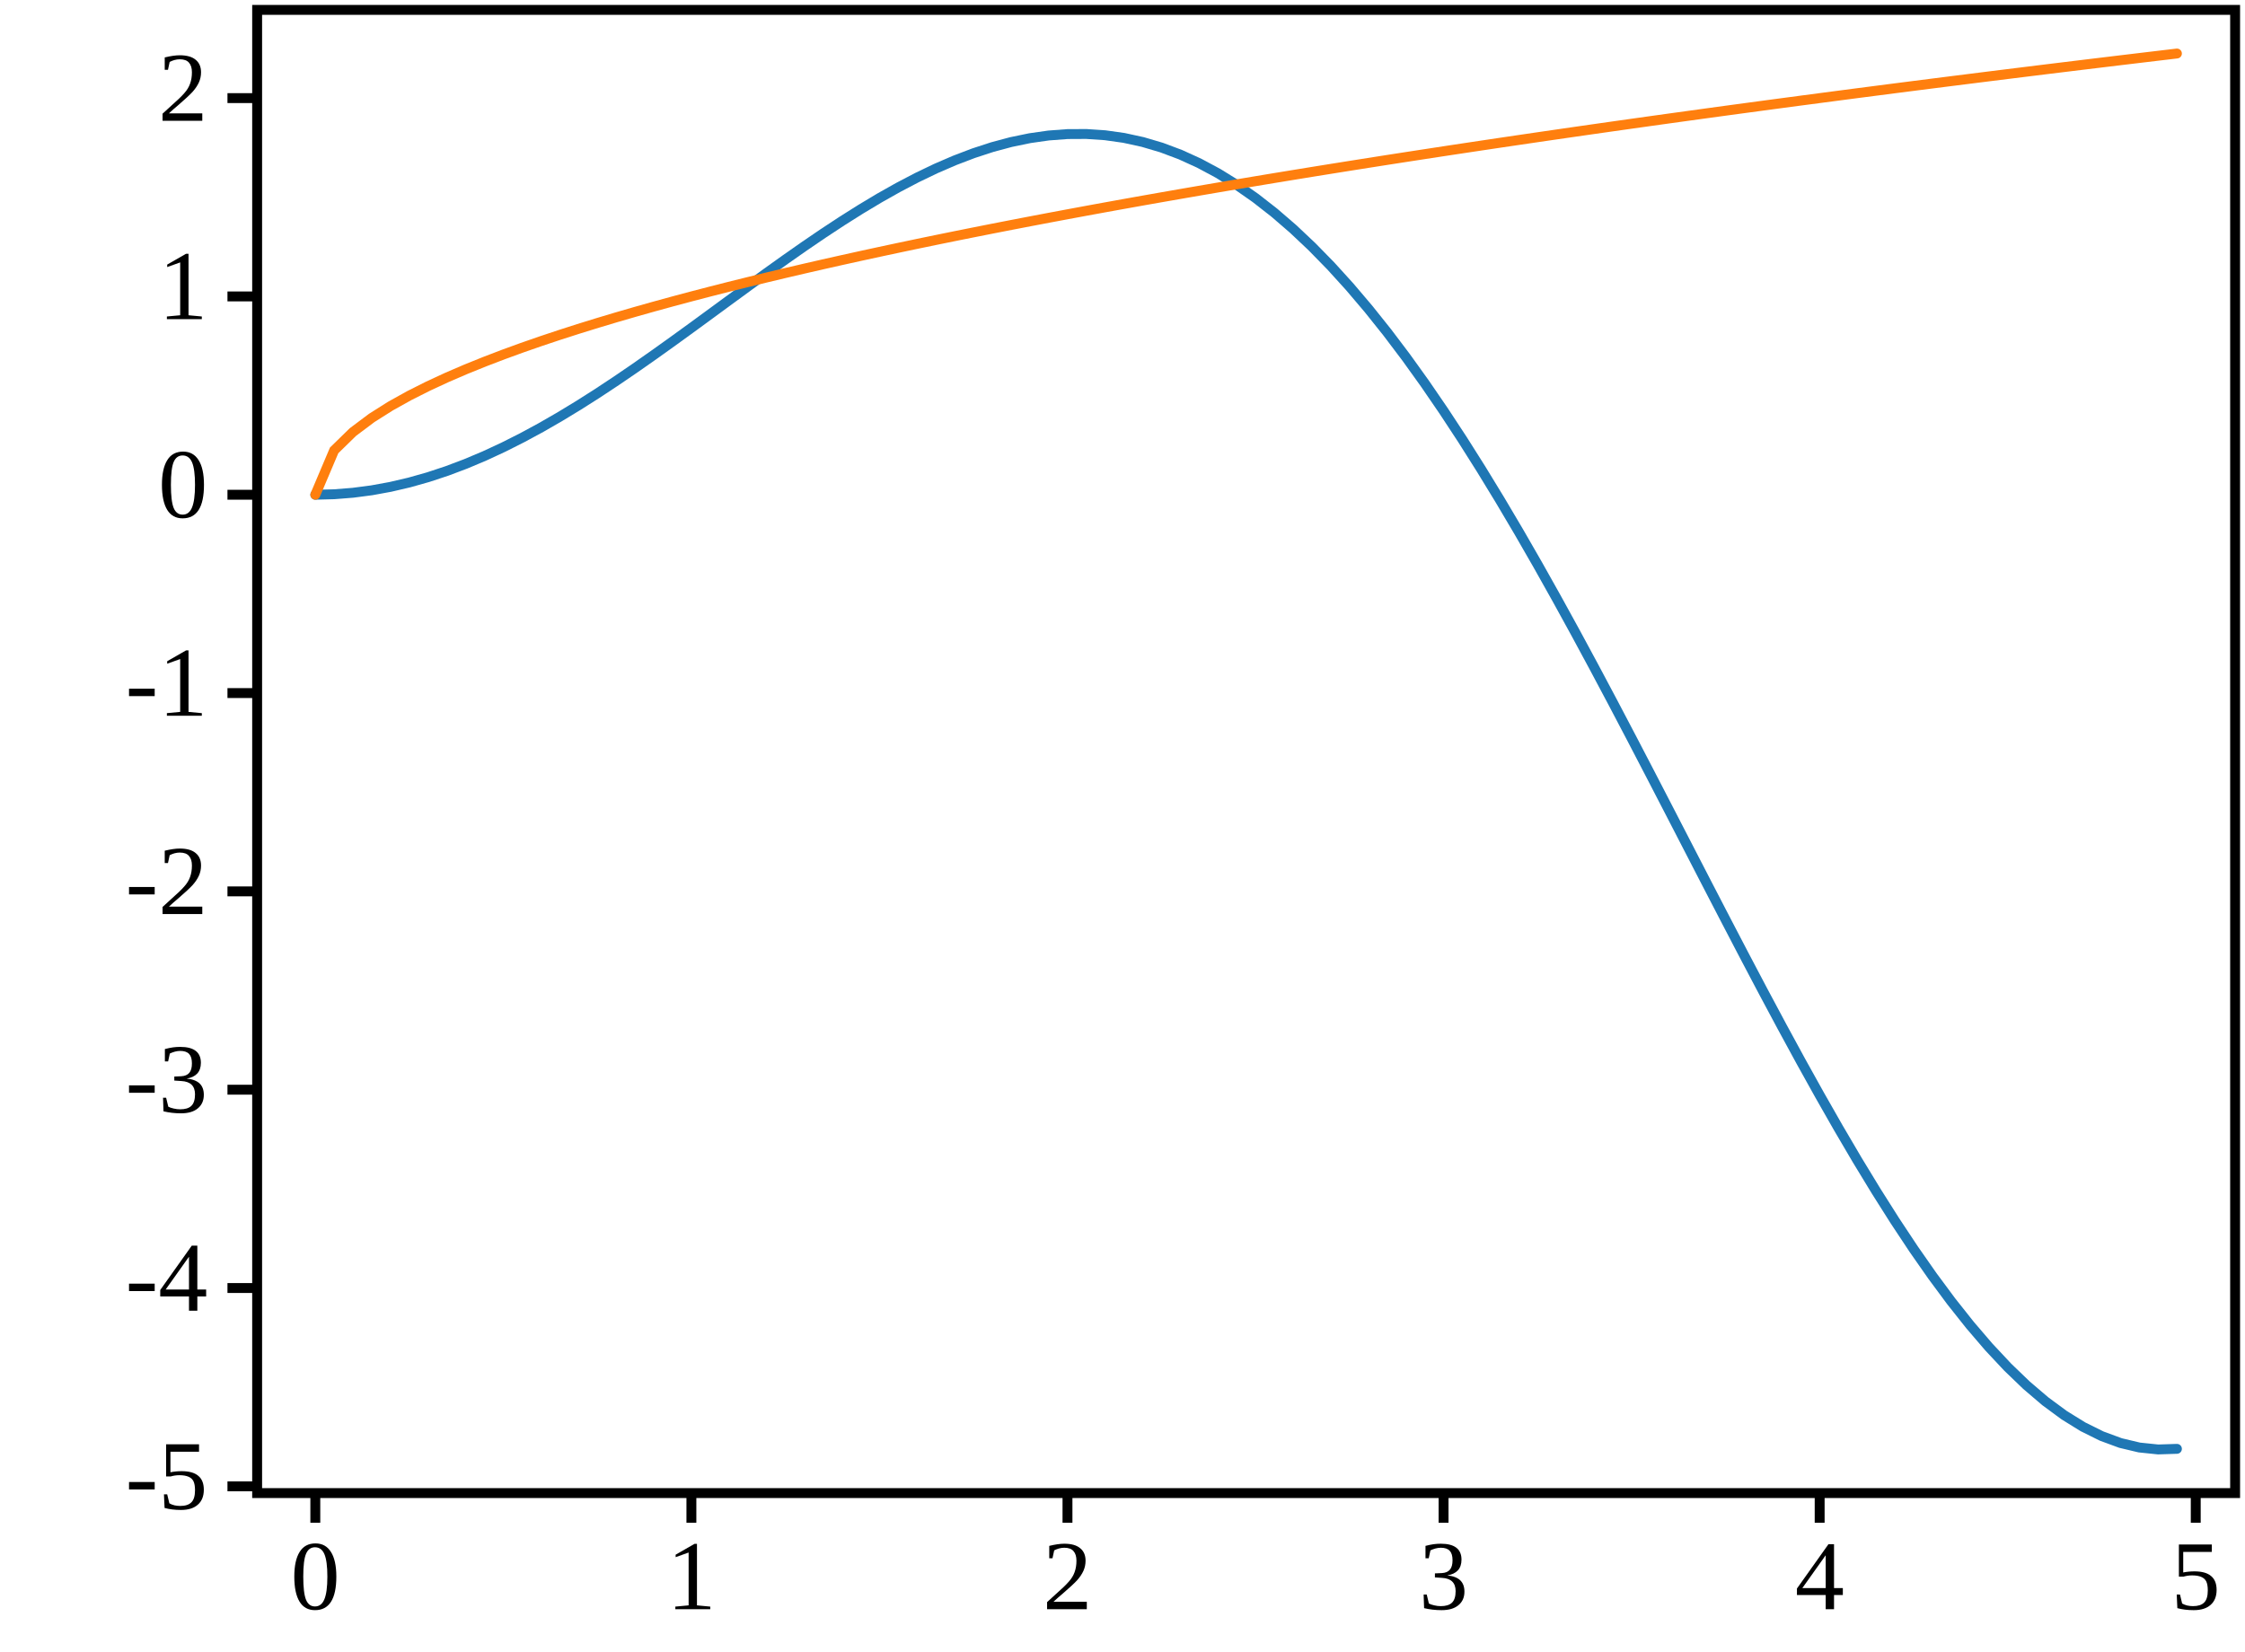
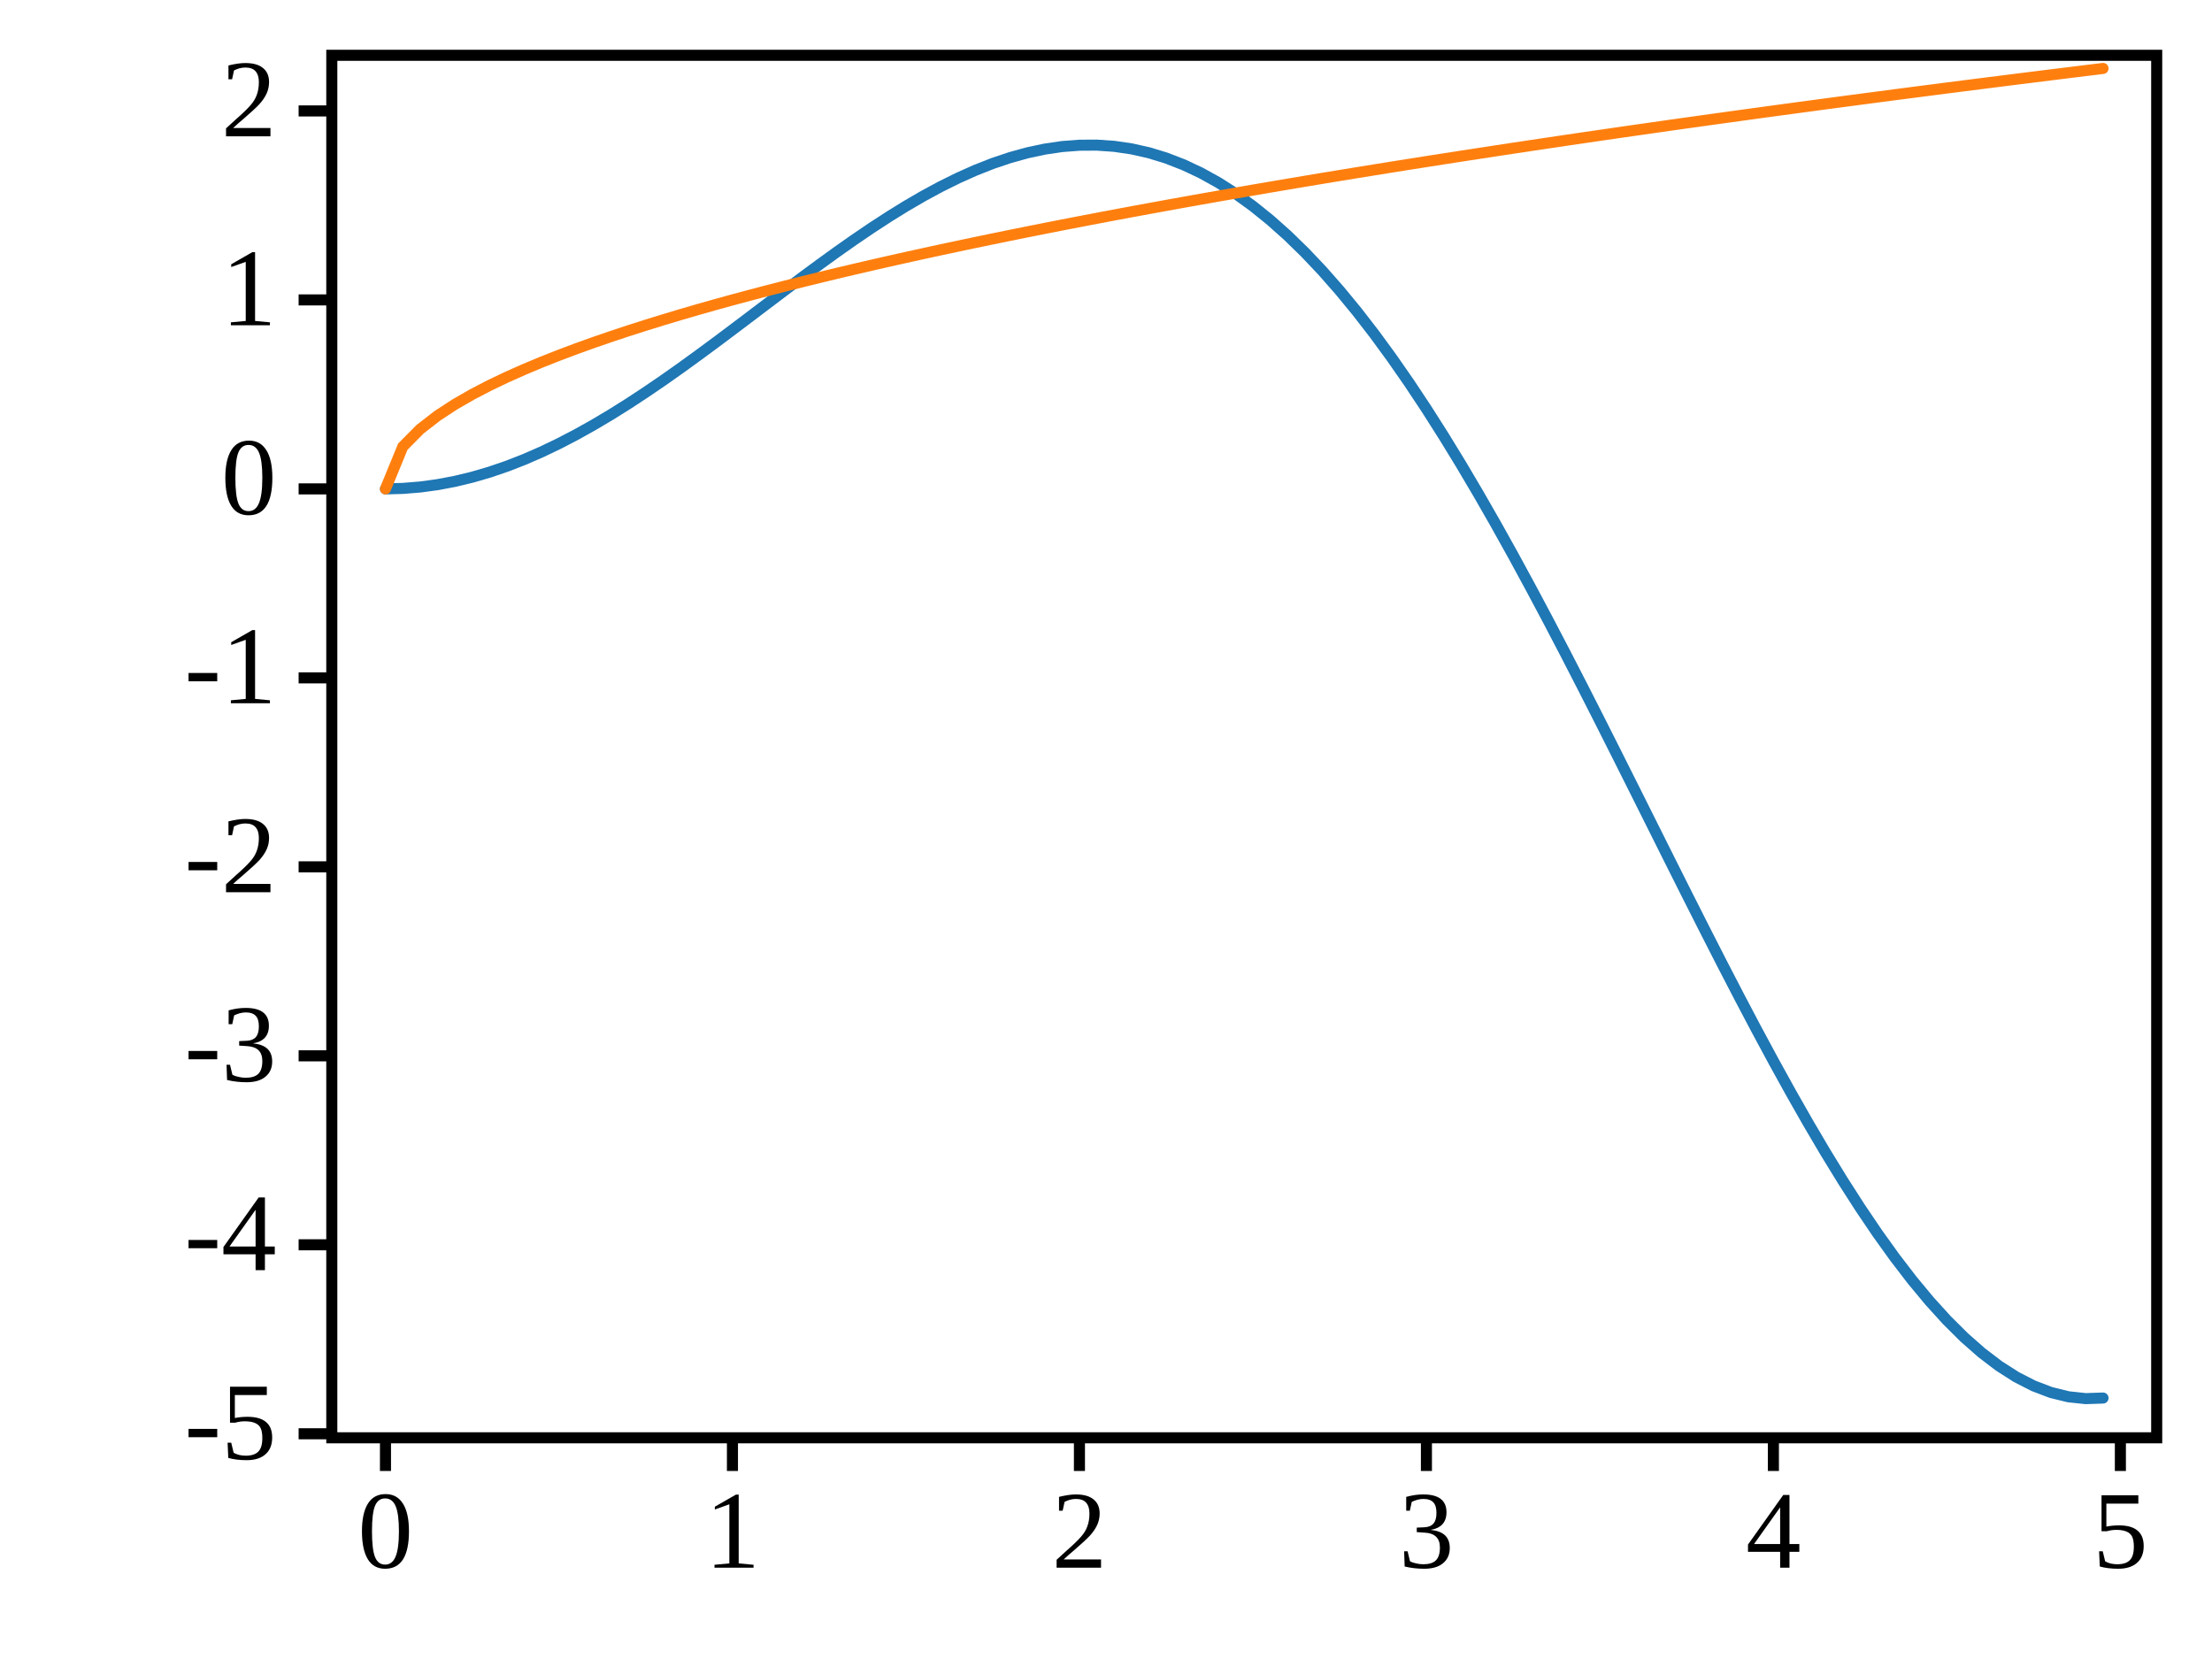
- <svg xmlns="http://www.w3.org/2000/svg" viewBox="-26 -1 227 167" height="100%" width="100%" id="id0000000101">
-   <g id="id0000000102">
-     <g clip-path="url(#id0000000102clipper)" style="pointer-events: all; " vector-effect="non-scaling-stroke" fill="none" class="area" id="id0000000103">
-       <polyline id="id0000000105" points="5.882,49.035 7.784,48.985 9.685,48.835 11.586,48.586 13.488,48.238 15.389,47.794 17.291,47.257 19.192,46.628 21.093,45.911 22.995,45.109 24.896,44.227 26.797,43.269 28.699,42.24 30.6,41.145 32.502,39.99 34.403,38.782 36.304,37.525 38.206,36.227 40.107,34.895 42.008,33.536 43.91,32.158 45.811,30.767 47.712,29.373 49.614,27.982 51.515,26.603 53.416,25.243 55.318,23.912 57.219,22.616 59.121,21.364 61.022,20.165 62.923,19.025 64.825,17.954 66.726,16.958 68.627,16.045 70.529,15.223 72.43,14.498 74.332,13.877 76.233,13.367 78.134,12.974 80.036,12.703 81.937,12.56 83.838,12.55 85.74,12.678 87.641,12.946 89.542,13.36 91.444,13.922 93.345,14.635 95.246,15.501 97.148,16.521 99.049,17.696 100.951,19.027 102.852,20.512 104.753,22.153 106.655,23.947 108.556,25.891 110.457,27.984 112.359,30.223 114.26,32.602 116.162,35.119 118.063,37.768 119.964,40.544 121.866,43.44 123.767,46.45 125.668,49.566 127.57,52.782 129.471,56.087 131.372,59.476 133.274,62.937 135.175,66.461 137.077,70.039 138.978,73.659 140.879,77.312 142.781,80.987 144.682,84.671 146.583,88.354 148.485,92.023 150.386,95.668 152.287,99.275 154.189,102.833 156.09,106.329 157.992,109.751 159.893,113.086 161.794,116.324 163.696,119.451 165.597,122.455 167.498,125.325 169.4,128.048 171.301,130.615 173.203,133.013 175.104,135.232 177.005,137.262 178.907,139.092 180.808,140.714 182.709,142.117 184.611,143.294 186.512,144.237 188.414,144.938 190.315,145.39 192.216,145.588 194.118,145.526 " fill="none" stroke-linecap="round" stroke="#1f77b4" stroke-width="1" />
-       <polyline id="id0000000106" points="5.882,49.035 7.784,44.55 9.685,42.693 11.586,41.267 13.488,40.065 15.389,39.007 17.291,38.05 19.192,37.169 21.093,36.35 22.995,35.581 24.896,34.853 26.797,34.161 28.699,33.499 30.6,32.865 32.502,32.254 34.403,31.666 36.304,31.096 38.206,30.544 40.107,30.008 42.008,29.486 43.91,28.978 45.811,28.483 47.712,27.999 49.614,27.527 51.515,27.064 53.416,26.611 55.318,26.167 57.219,25.731 59.121,25.304 61.022,24.884 62.923,24.471 64.825,24.065 66.726,23.665 68.627,23.272 70.529,22.884 72.43,22.503 74.332,22.126 76.233,21.755 78.134,21.389 80.036,21.027 81.937,20.671 83.838,20.318 85.74,19.97 87.641,19.626 89.542,19.286 91.444,18.95 93.345,18.618 95.246,18.289 97.148,17.963 99.049,17.641 100.951,17.323 102.852,17.007 104.753,16.695 106.655,16.385 108.556,16.079 110.457,15.775 112.359,15.474 114.26,15.175 116.162,14.88 118.063,14.587 119.964,14.296 121.866,14.008 123.767,13.722 125.668,13.438 127.57,13.157 129.471,12.877 131.372,12.6 133.274,12.325 135.175,12.052 137.077,11.781 138.978,11.512 140.879,11.245 142.781,10.98 144.682,10.717 146.583,10.455 148.485,10.195 150.386,9.937 152.287,9.681 154.189,9.426 156.09,9.173 157.992,8.922 159.893,8.672 161.794,8.423 163.696,8.177 165.597,7.931 167.498,7.687 169.4,7.445 171.301,7.204 173.203,6.964 175.104,6.725 177.005,6.488 178.907,6.253 180.808,6.018 182.709,5.785 184.611,5.553 186.512,5.323 188.414,5.093 190.315,4.865 192.216,4.638 194.118,4.412 " fill="none" stroke-linecap="round" stroke="#ff7f0e" stroke-width="1" />
-     </g>
-     <clipPath id="id0000000102clipper">
-       <polygon points="0,0 0,150 200,150 200,0 " id="id0000000107" class="rectangle" />
-     </clipPath>
-     <polyline points="5.882,150 5.882,153 " fill="none" stroke-width="1" stroke="black" id="id0000000108" class="line" />
-     <text id="id0000000109" transform="matrix(1 0 0 1 0 0)" x="5.882" y="155" dominant-baseline="hanging" text-anchor="middle" font-size="10px">
+ <svg xmlns="http://www.w3.org/2000/svg" viewBox="0 0 200 150" height="100%" width="100%" id="id0000000104">
+   <g id="id0000000105">
+     <g id="id0000000106">
+       <g clip-path="url(#id0000000106clipper)" style="pointer-events: all; " vector-effect="non-scaling-stroke" fill="none" class="area" id="id0000000107">
+         <polyline id="id0000000109" points="34.853,44.203 36.422,44.16 37.99,44.033 39.559,43.82 41.127,43.524 42.696,43.146 44.265,42.688 45.833,42.153 47.402,41.542 48.971,40.859 50.539,40.107 52.108,39.291 53.676,38.414 55.245,37.482 56.814,36.498 58.382,35.468 59.951,34.398 61.52,33.292 63.088,32.157 64.657,31 66.225,29.825 67.794,28.641 69.363,27.453 70.931,26.268 72.5,25.093 74.069,23.935 75.637,22.8 77.206,21.696 78.775,20.63 80.343,19.608 81.912,18.637 83.48,17.725 85.049,16.876 86.618,16.099 88.186,15.398 89.755,14.78 91.323,14.252 92.892,13.817 94.461,13.482 96.029,13.251 97.598,13.13 99.167,13.121 100.735,13.23 102.304,13.459 103.873,13.811 105.441,14.29 107.01,14.898 108.578,15.635 110.147,16.504 111.716,17.505 113.284,18.639 114.853,19.904 116.422,21.302 117.99,22.83 119.559,24.486 121.127,26.27 122.696,28.177 124.265,30.204 125.833,32.348 127.402,34.605 128.971,36.969 130.539,39.437 132.108,42.001 133.676,44.656 135.245,47.395 136.814,50.211 138.382,53.098 139.951,56.046 141.52,59.048 143.088,62.096 144.657,65.181 146.225,68.293 147.794,71.423 149.363,74.562 150.931,77.699 152.5,80.826 154.069,83.93 155.637,87.003 157.206,90.034 158.774,93.012 160.343,95.928 161.912,98.769 163.48,101.527 165.049,104.191 166.618,106.75 168.186,109.195 169.755,111.516 171.323,113.702 172.892,115.745 174.461,117.636 176.029,119.365 177.598,120.924 179.167,122.305 180.735,123.501 182.304,124.504 183.873,125.307 185.441,125.904 187.01,126.29 188.578,126.458 190.147,126.405 " fill="none" stroke-linecap="round" stroke="#1f77b4" stroke-width="1" />
+         <polyline id="id0000000110" points="34.853,44.203 36.422,40.383 37.99,38.8 39.559,37.586 41.127,36.562 42.696,35.66 44.265,34.844 45.833,34.095 47.402,33.397 48.971,32.741 50.539,32.121 52.108,31.531 53.676,30.968 55.245,30.428 56.814,29.907 58.382,29.406 59.951,28.921 61.52,28.45 63.088,27.993 64.657,27.549 66.225,27.117 67.794,26.695 69.363,26.283 70.931,25.88 72.5,25.486 74.069,25.1 75.637,24.721 77.206,24.35 78.775,23.986 80.343,23.628 81.912,23.276 83.48,22.931 85.049,22.59 86.618,22.255 88.186,21.925 89.755,21.6 91.323,21.279 92.892,20.963 94.461,20.651 96.029,20.343 97.598,20.039 99.167,19.739 100.735,19.442 102.304,19.149 103.873,18.86 105.441,18.573 107.01,18.29 108.578,18.01 110.147,17.733 111.716,17.459 113.284,17.187 114.853,16.918 116.422,16.652 117.99,16.388 119.559,16.127 121.127,15.868 122.696,15.612 124.265,15.358 125.833,15.106 127.402,14.856 128.971,14.608 130.539,14.363 132.108,14.119 133.676,13.878 135.245,13.638 136.814,13.4 138.382,13.164 139.951,12.93 141.52,12.697 143.088,12.466 144.657,12.237 146.225,12.01 147.794,11.784 149.363,11.559 150.931,11.336 152.5,11.115 154.069,10.895 155.637,10.677 157.206,10.46 158.774,10.244 160.343,10.03 161.912,9.817 163.48,9.606 165.049,9.395 166.618,9.186 168.186,8.978 169.755,8.772 171.323,8.566 172.892,8.362 174.461,8.159 176.029,7.957 177.598,7.756 179.167,7.557 180.735,7.358 182.304,7.16 183.873,6.964 185.441,6.768 187.01,6.574 188.578,6.38 190.147,6.188 " fill="none" stroke-linecap="round" stroke="#ff7f0e" stroke-width="1" />
+       </g>
+       <clipPath id="id0000000106clipper">
+         <polygon points="30,5 30,130 195,130 195,5 " id="id0000000111" class="rectangle" />
+       </clipPath>
+       <polyline points="34.853,130 34.853,133 " fill="none" stroke-width="1" stroke="black" id="id0000000112" class="line" />
+       <text id="id0000000113" transform="matrix(1 0 0 1 30 5)" x="4.853" y="130" dominant-baseline="hanging" text-anchor="middle" font-size="10px">
0
</text>
-     <polyline points="43.91,150 43.91,153 " fill="none" stroke-width="1" stroke="black" id="id0000000110" class="line" />
-     <text id="id0000000111" transform="matrix(1 0 0 1 0 0)" x="43.91" y="155" dominant-baseline="hanging" text-anchor="middle" font-size="10px">
+       <polyline points="66.225,130 66.225,133 " fill="none" stroke-width="1" stroke="black" id="id0000000114" class="line" />
+       <text id="id0000000115" transform="matrix(1 0 0 1 30 5)" x="36.225" y="130" dominant-baseline="hanging" text-anchor="middle" font-size="10px">
1
</text>
-     <polyline points="81.937,150 81.937,153 " fill="none" stroke-width="1" stroke="black" id="id0000000112" class="line" />
-     <text id="id0000000113" transform="matrix(1 0 0 1 0 0)" x="81.937" y="155" dominant-baseline="hanging" text-anchor="middle" font-size="10px">
+       <polyline points="97.598,130 97.598,133 " fill="none" stroke-width="1" stroke="black" id="id0000000116" class="line" />
+       <text id="id0000000117" transform="matrix(1 0 0 1 30 5)" x="67.598" y="130" dominant-baseline="hanging" text-anchor="middle" font-size="10px">
2
</text>
-     <polyline points="119.964,150 119.964,153 " fill="none" stroke-width="1" stroke="black" id="id0000000114" class="line" />
-     <text id="id0000000115" transform="matrix(1 0 0 1 0 0)" x="119.964" y="155" dominant-baseline="hanging" text-anchor="middle" font-size="10px">
+       <polyline points="128.971,130 128.971,133 " fill="none" stroke-width="1" stroke="black" id="id0000000118" class="line" />
+       <text id="id0000000119" transform="matrix(1 0 0 1 30 5)" x="98.971" y="130" dominant-baseline="hanging" text-anchor="middle" font-size="10px">
3
</text>
-     <polyline points="157.992,150 157.992,153 " fill="none" stroke-width="1" stroke="black" id="id0000000116" class="line" />
-     <text id="id0000000117" transform="matrix(1 0 0 1 0 0)" x="157.992" y="155" dominant-baseline="hanging" text-anchor="middle" font-size="10px">
+       <polyline points="160.343,130 160.343,133 " fill="none" stroke-width="1" stroke="black" id="id0000000120" class="line" />
+       <text id="id0000000121" transform="matrix(1 0 0 1 30 5)" x="130.343" y="130" dominant-baseline="hanging" text-anchor="middle" font-size="10px">
4
</text>
-     <polyline points="196.019,150 196.019,153 " fill="none" stroke-width="1" stroke="black" id="id0000000118" class="line" />
-     <text id="id0000000119" transform="matrix(1 0 0 1 0 0)" x="196.019" y="155" dominant-baseline="hanging" text-anchor="middle" font-size="10px">
+       <polyline points="191.716,130 191.716,133 " fill="none" stroke-width="1" stroke="black" id="id0000000122" class="line" />
+       <text id="id0000000123" transform="matrix(1 0 0 1 30 5)" x="161.716" y="130" dominant-baseline="hanging" text-anchor="middle" font-size="10px">
5
</text>
-     <polyline points="-3,149.318 0,149.318 " fill="none" stroke-width="1" stroke="black" id="id0000000120" class="line" />
-     <text id="id0000000121" transform="matrix(1 0 0 1 0 0)" x="-5" y="149.318" dominant-baseline="middle" text-anchor="end" font-size="10px">
+       <polyline points="27,129.636 30,129.636 " fill="none" stroke-width="1" stroke="black" id="id0000000124" class="line" />
+       <text id="id0000000125" transform="matrix(1 0 0 1 30 5)" x="-5" y="124.636" dominant-baseline="middle" text-anchor="end" font-size="10px">
-5
</text>
-     <polyline points="-3,129.262 0,129.262 " fill="none" stroke-width="1" stroke="black" id="id0000000122" class="line" />
-     <text id="id0000000123" transform="matrix(1 0 0 1 0 0)" x="-5" y="129.262" dominant-baseline="middle" text-anchor="end" font-size="10px">
+       <polyline points="27,112.549 30,112.549 " fill="none" stroke-width="1" stroke="black" id="id0000000126" class="line" />
+       <text id="id0000000127" transform="matrix(1 0 0 1 30 5)" x="-5" y="107.549" dominant-baseline="middle" text-anchor="end" font-size="10px">
-4
</text>
-     <polyline points="-3,109.205 0,109.205 " fill="none" stroke-width="1" stroke="black" id="id0000000124" class="line" />
-     <text id="id0000000125" transform="matrix(1 0 0 1 0 0)" x="-5" y="109.205" dominant-baseline="middle" text-anchor="end" font-size="10px">
+       <polyline points="27,95.463 30,95.463 " fill="none" stroke-width="1" stroke="black" id="id0000000128" class="line" />
+       <text id="id0000000129" transform="matrix(1 0 0 1 30 5)" x="-5" y="90.463" dominant-baseline="middle" text-anchor="end" font-size="10px">
-3
</text>
-     <polyline points="-3,89.148 0,89.148 " fill="none" stroke-width="1" stroke="black" id="id0000000126" class="line" />
-     <text id="id0000000127" transform="matrix(1 0 0 1 0 0)" x="-5" y="89.148" dominant-baseline="middle" text-anchor="end" font-size="10px">
+       <polyline points="27,78.376 30,78.376 " fill="none" stroke-width="1" stroke="black" id="id0000000130" class="line" />
+       <text id="id0000000131" transform="matrix(1 0 0 1 30 5)" x="-5" y="73.376" dominant-baseline="middle" text-anchor="end" font-size="10px">
-2
</text>
-     <polyline points="-3,69.092 0,69.092 " fill="none" stroke-width="1" stroke="black" id="id0000000128" class="line" />
-     <text id="id0000000129" transform="matrix(1 0 0 1 0 0)" x="-5" y="69.092" dominant-baseline="middle" text-anchor="end" font-size="10px">
+       <polyline points="27,61.29 30,61.29 " fill="none" stroke-width="1" stroke="black" id="id0000000132" class="line" />
+       <text id="id0000000133" transform="matrix(1 0 0 1 30 5)" x="-5" y="56.29" dominant-baseline="middle" text-anchor="end" font-size="10px">
-1
</text>
-     <polyline points="-3,49.035 0,49.035 " fill="none" stroke-width="1" stroke="black" id="id0000000130" class="line" />
-     <text id="id0000000131" transform="matrix(1 0 0 1 0 0)" x="-5" y="49.035" dominant-baseline="middle" text-anchor="end" font-size="10px">
+       <polyline points="27,44.203 30,44.203 " fill="none" stroke-width="1" stroke="black" id="id0000000134" class="line" />
+       <text id="id0000000135" transform="matrix(1 0 0 1 30 5)" x="-5" y="39.203" dominant-baseline="middle" text-anchor="end" font-size="10px">
0
</text>
-     <polyline points="-3,28.978 0,28.978 " fill="none" stroke-width="1" stroke="black" id="id0000000132" class="line" />
-     <text id="id0000000133" transform="matrix(1 0 0 1 0 0)" x="-5" y="28.978" dominant-baseline="middle" text-anchor="end" font-size="10px">
+       <polyline points="27,27.117 30,27.117 " fill="none" stroke-width="1" stroke="black" id="id0000000136" class="line" />
+       <text id="id0000000137" transform="matrix(1 0 0 1 30 5)" x="-5" y="22.117" dominant-baseline="middle" text-anchor="end" font-size="10px">
1
</text>
-     <polyline points="-3,8.922 0,8.922 " fill="none" stroke-width="1" stroke="black" id="id0000000134" class="line" />
-     <text id="id0000000135" transform="matrix(1 0 0 1 0 0)" x="-5" y="8.922" dominant-baseline="middle" text-anchor="end" font-size="10px">
+       <polyline points="27,10.03 30,10.03 " fill="none" stroke-width="1" stroke="black" id="id0000000138" class="line" />
+       <text id="id0000000139" transform="matrix(1 0 0 1 30 5)" x="-5" y="5.03" dominant-baseline="middle" text-anchor="end" font-size="10px">
2
</text>
-     <polygon points="0,0 0,150 200,150 200,0 " stroke="black" stroke-width="1" fill="none" id="id0000000136" pointer-events="none" class="border" />
+       <polygon points="30,5 30,130 195,130 195,5 " stroke="black" stroke-width="1" fill="none" id="id0000000140" pointer-events="none" class="border" />
+     </g>
  </g>
</svg>
